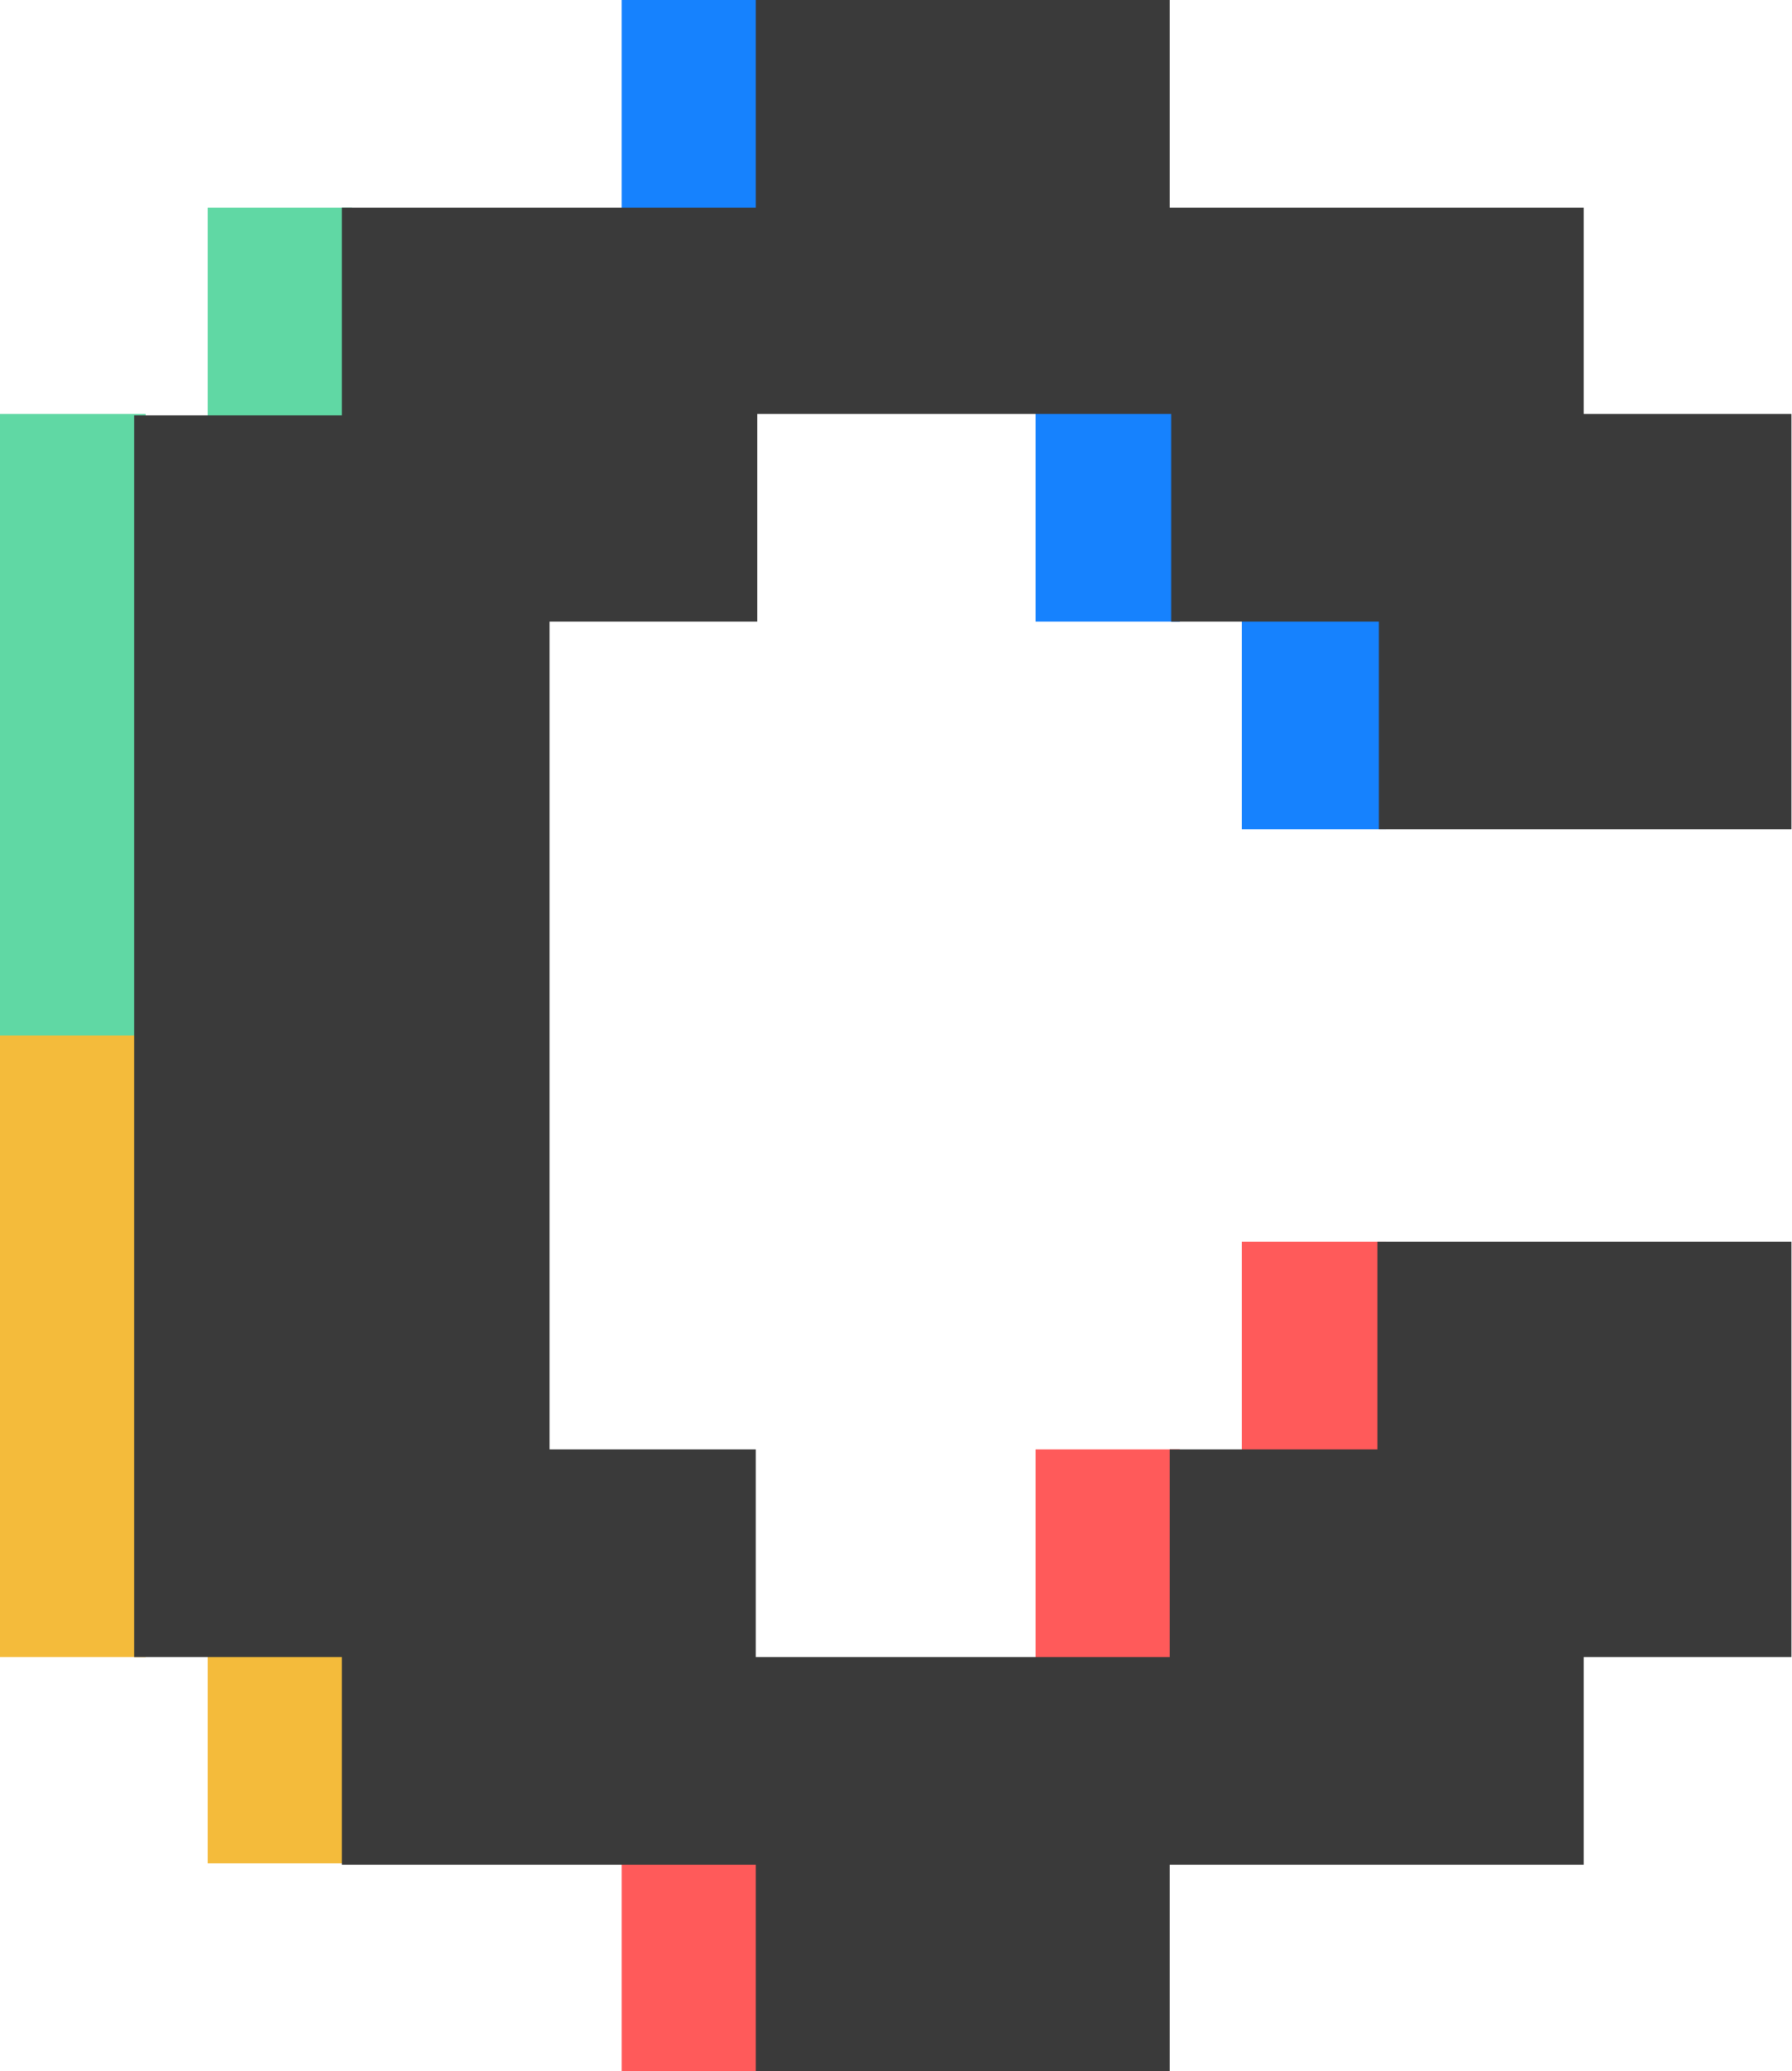
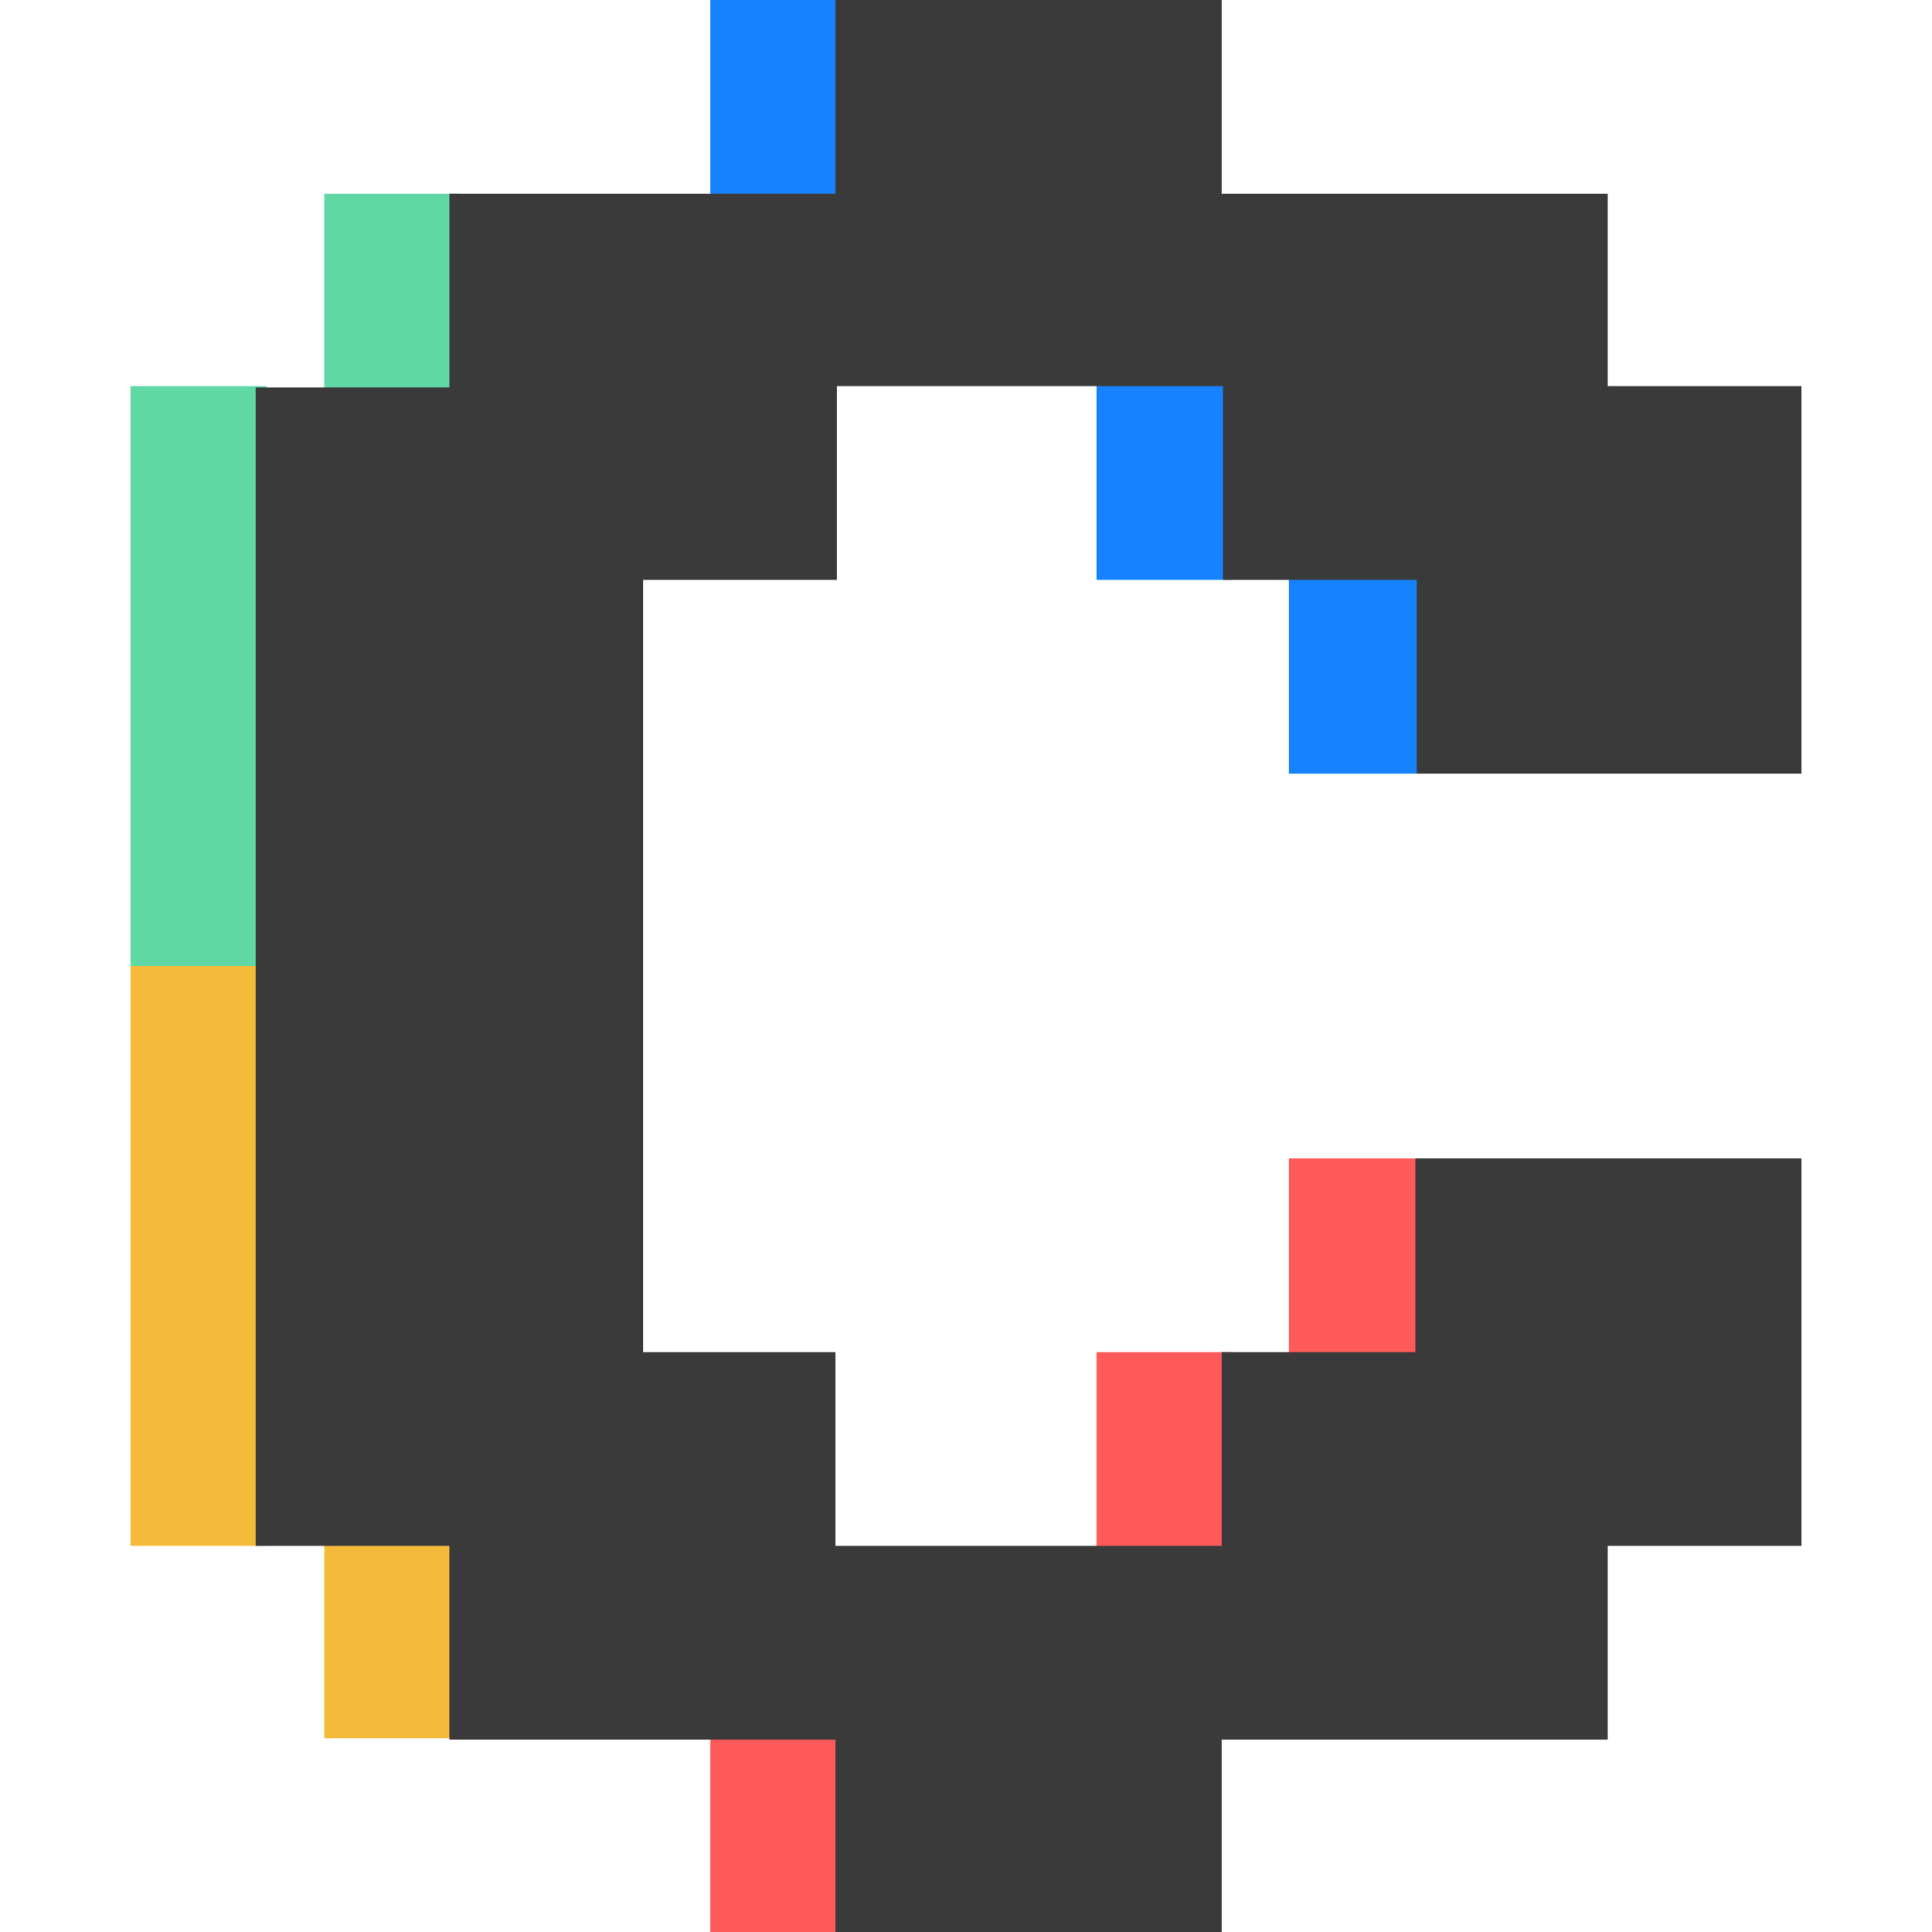
- <svg xmlns="http://www.w3.org/2000/svg" version="1.1" id="Layer_1" x="0px" y="0px" viewBox="0 0 124.2 143.6" style="enable-background:new 0 0 124.2 143.6;" xml:space="preserve">
+ <svg xmlns="http://www.w3.org/2000/svg" version="1.1" id="Layer_1" x="0px" y="0px" width="256px" height="256px" viewBox="0 0 124.2 143.6" style="enable-background:new 0 0 124.2 143.6;" xml:space="preserve">
  <style type="text/css">
	.st0{fill:#1682FE;}
	.st1{fill:#60D8A4;}
	.st2{fill:#F4BB3B;}
	.st3{fill:#FF5A5A;}
	.st4{fill:#3A3A3A;}
</style>
  <rect x="71.8" y="28" class="st0" width="10" height="15.1" />
  <rect x="43.1" class="st0" width="10" height="15.1" />
  <rect x="14.4" y="14.4" class="st1" width="10" height="15.1" />
  <rect y="71.8" class="st2" width="10.1" height="43.1" />
  <rect y="28.7" class="st1" width="10.1" height="43.1" />
  <rect x="86.1" y="42.4" class="st0" width="10" height="15.1" />
  <rect x="86.1" y="86.1" class="st3" width="10" height="15.1" />
  <rect x="71.8" y="100.5" class="st3" width="10" height="15.1" />
  <rect x="43.1" y="128.5" class="st3" width="10" height="15.1" />
  <rect x="14.4" y="114.1" class="st2" width="10" height="15.1" />
  <path class="st4" d="M124.2,57.4V28.7h-14.4V14.4H81.1V0H52.4v14.4H23.7v14.4H9.3v86.1h14.4v14.4h28.7v14.4h28.7v-14.4h28.7v-14.4  h14.4V86.1H95.5v14.4H81.1v14.4H52.4v-14.4H38.1V43.1h14.4V28.7h28.7v14.4h14.4v14.4H124.2z" />
</svg>
